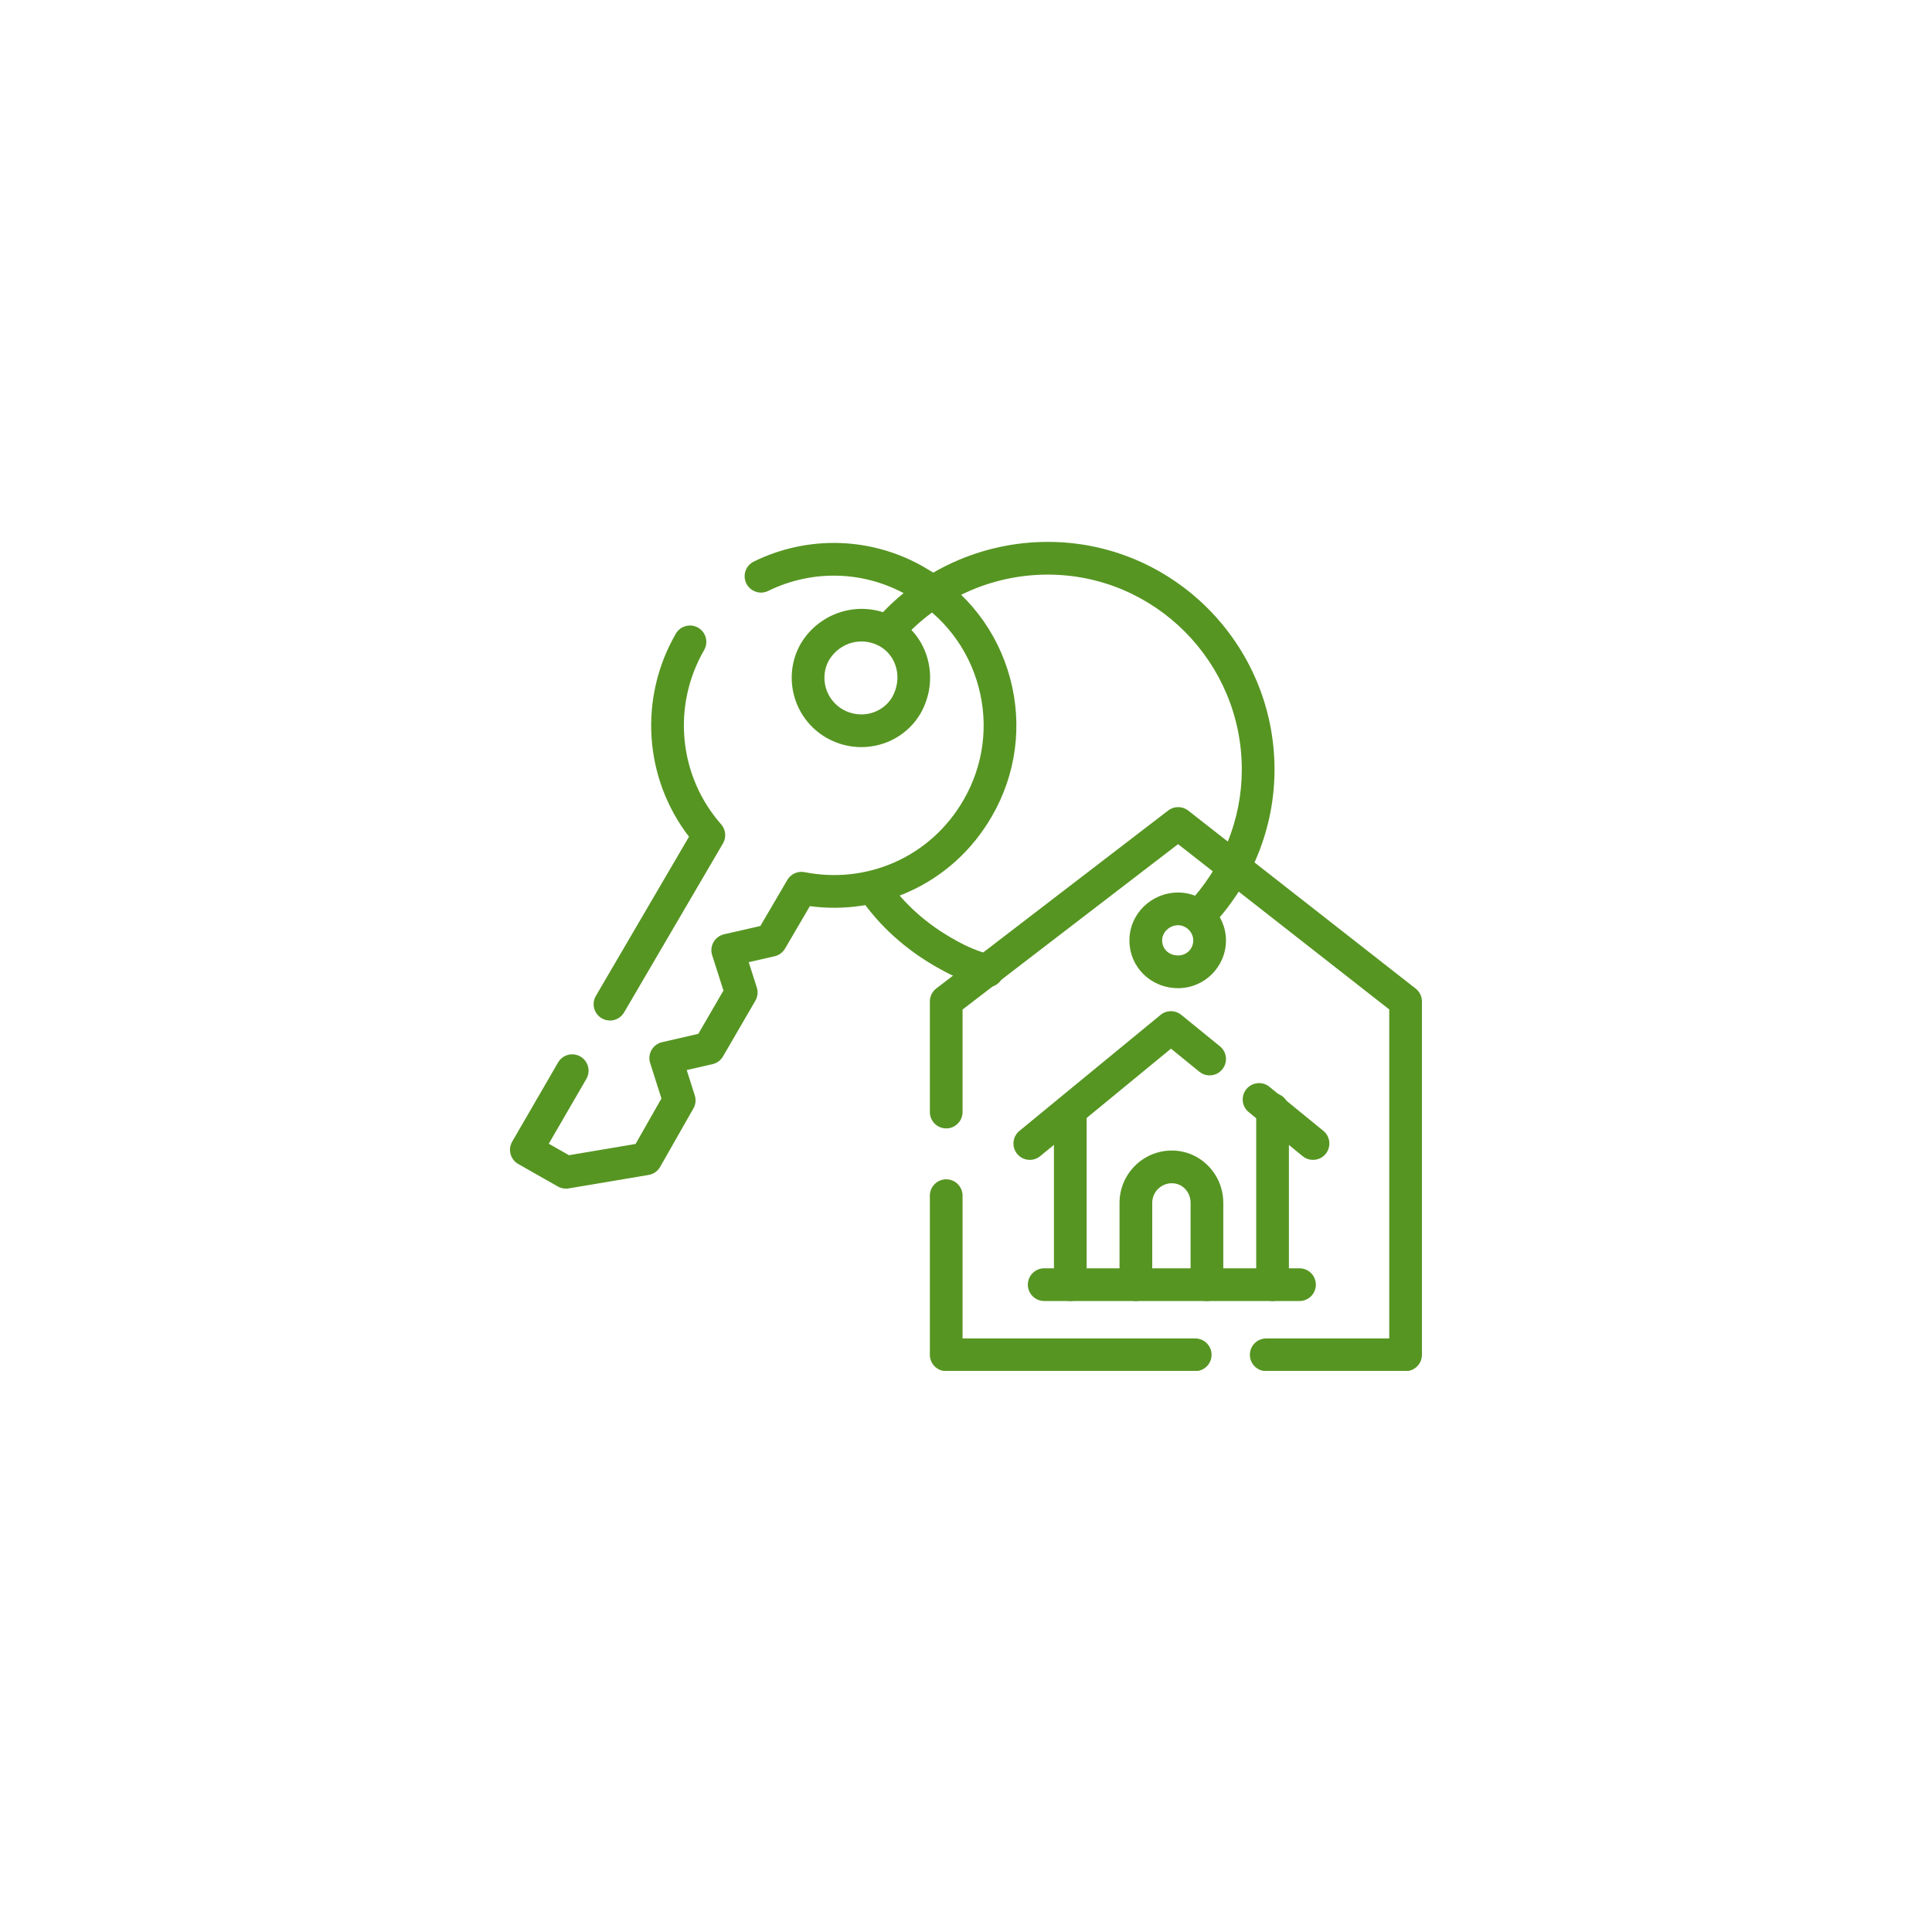
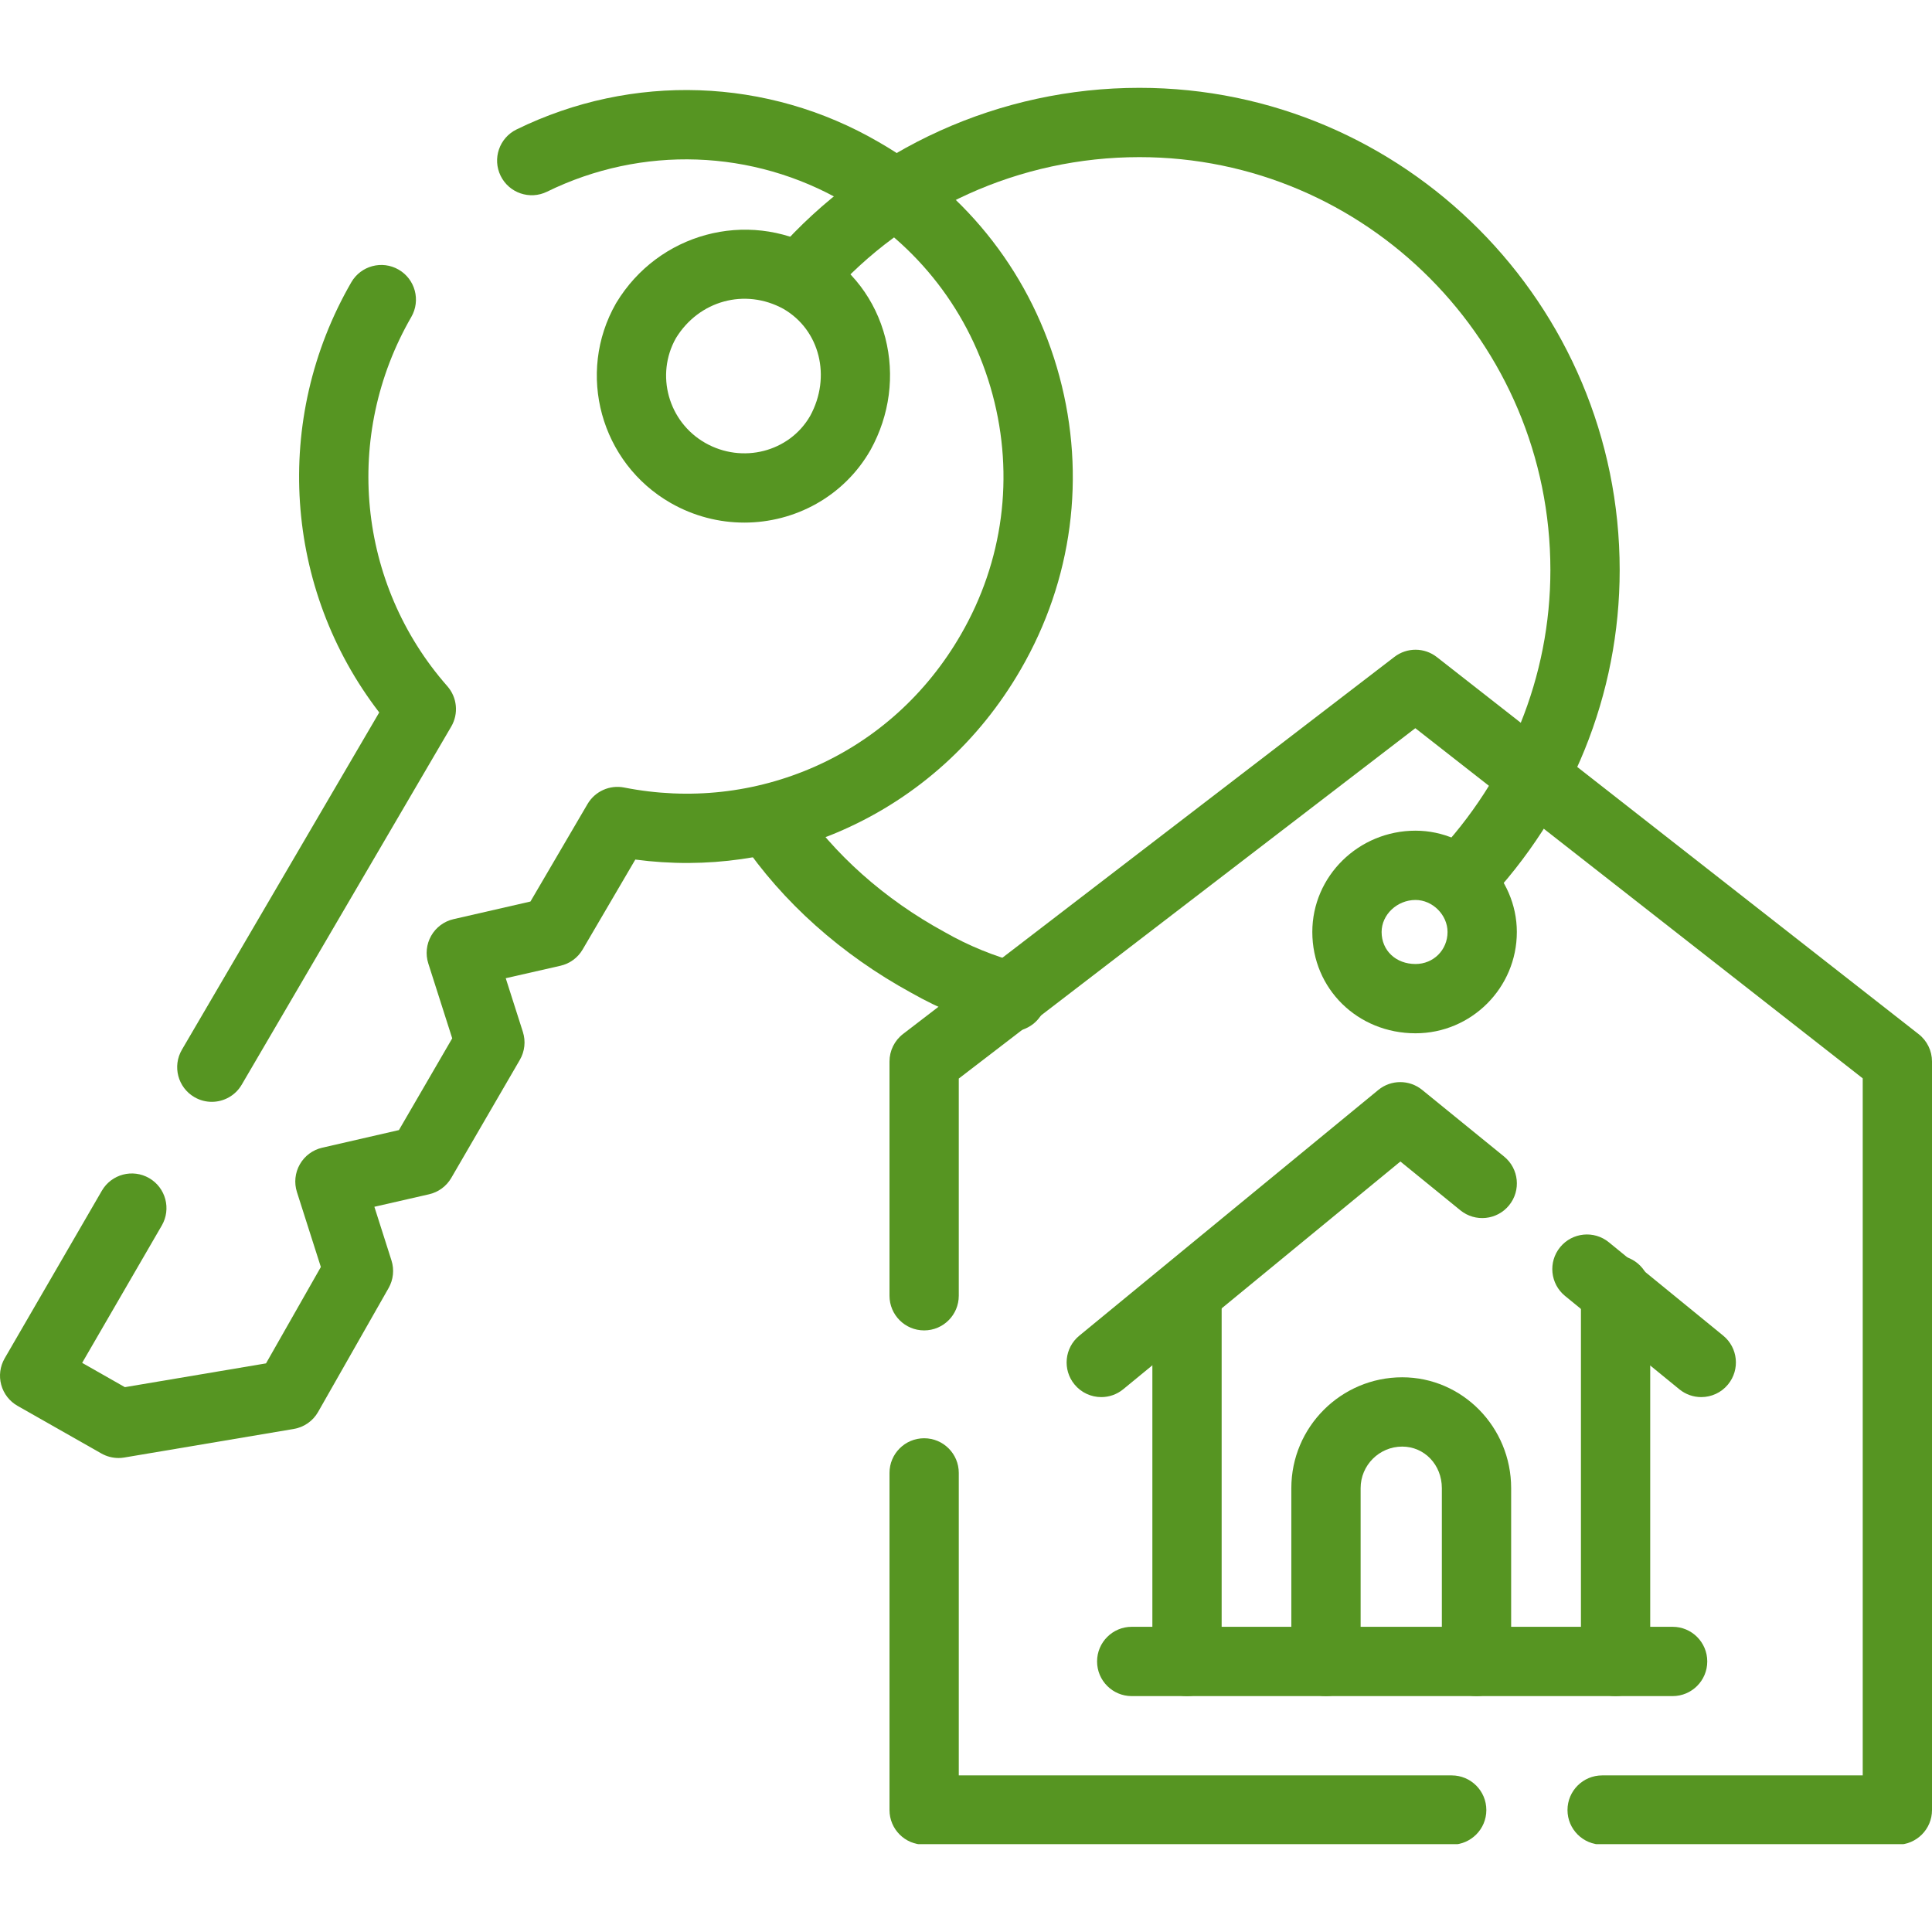
- <svg xmlns="http://www.w3.org/2000/svg" width="1080" zoomAndPan="magnify" viewBox="0 0 810 817.92" height="1080" preserveAspectRatio="xMidYMid meet" version="1.0">
+ <svg xmlns="http://www.w3.org/2000/svg" width="390" height="390" preserveAspectRatio="xMidYMid" version="1.0" viewBox="0 0 292.5 295.36" zoomAndPan="magnify">
  <defs>
-     <clipPath id="276291d1ec">
-       <path d="M 211.562 229.414 L 427 229.414 L 427 504 L 211.562 504 Z M 211.562 229.414 " clip-rule="nonzero" />
+     <clipPath id="c">
+       <path d="m211.56 229.41h215.44v274.59h-215.44z" />
    </clipPath>
-     <clipPath id="834d213268">
-       <path d="M 389 341 L 598.523 341 L 598.523 580.383 L 389 580.383 Z M 389 341 " clip-rule="nonzero" />
+     <clipPath id="a">
+       <path d="m389 341h209.52v239.38h-209.52z" />
    </clipPath>
-     <clipPath id="60a54dd2c2">
-       <path d="M 358 229.414 L 536 229.414 L 536 418 L 358 418 Z M 358 229.414 " clip-rule="nonzero" />
+     <clipPath id="b">
+       <path d="m358 229.41h178v188.59h-178z" />
    </clipPath>
  </defs>
-   <g clip-path="url(#276291d1ec)">
-     <path fill="#569522" d="M 235.629 503.215 C 234.438 503.215 233.258 502.906 232.211 502.312 L 215.453 492.793 C 213.848 491.883 212.676 490.367 212.191 488.586 C 211.707 486.801 211.957 484.902 212.883 483.301 L 232.301 449.809 C 234.219 446.5 238.457 445.375 241.762 447.289 C 245.07 449.207 246.199 453.445 244.281 456.754 L 228.367 484.203 L 236.906 489.059 L 265.109 484.305 L 276.066 465.047 L 271.285 450.066 C 270.695 448.223 270.906 446.215 271.863 444.535 C 272.816 442.852 274.438 441.648 276.32 441.211 L 291.668 437.684 L 302.316 419.352 L 297.535 404.387 C 296.945 402.543 297.156 400.539 298.113 398.855 C 299.07 397.172 300.688 395.969 302.574 395.535 L 317.949 392.012 L 329.359 372.523 C 330.852 369.984 333.785 368.664 336.672 369.23 C 349.668 371.793 362.863 370.34 374.832 365.031 C 387.062 359.605 397.129 350.496 403.949 338.688 C 412.426 324.051 414.676 307.008 410.289 290.688 C 405.895 274.34 395.355 260.688 380.617 252.238 C 362.395 241.637 340.219 240.871 321.258 250.168 C 317.824 251.848 313.676 250.43 311.992 246.996 C 310.309 243.562 311.73 239.418 315.16 237.734 C 338.289 226.398 365.348 227.336 387.539 240.246 C 405.461 250.52 418.301 267.164 423.66 287.094 C 429.012 306.996 426.266 327.781 415.934 345.617 C 407.645 359.973 395.371 371.066 380.445 377.688 C 367.367 383.488 353.102 385.512 338.906 383.625 L 328.379 401.598 C 327.414 403.25 325.805 404.426 323.938 404.848 L 313.012 407.336 L 316.438 418.066 C 317.035 419.93 316.812 421.957 315.832 423.648 L 302.129 447.242 C 301.164 448.902 299.551 450.09 297.68 450.516 L 286.762 453.012 L 290.18 463.742 C 290.766 465.582 290.555 467.586 289.598 469.262 L 275.516 494.008 C 274.488 495.816 272.699 497.066 270.648 497.41 L 236.781 503.117 C 236.398 503.184 236.012 503.215 235.629 503.215 Z M 254.27 432.043 C 253.082 432.043 251.879 431.738 250.781 431.094 C 247.48 429.164 246.371 424.926 248.301 421.625 L 287.73 354.23 C 268.723 329.555 266.348 295.637 282.148 268.273 C 284.062 264.965 288.297 263.828 291.605 265.742 C 294.918 267.652 296.051 271.887 294.141 275.199 C 280.461 298.887 283.352 328.543 301.34 348.988 C 303.312 351.23 303.625 354.48 302.117 357.059 L 260.25 428.617 C 258.965 430.816 256.648 432.043 254.27 432.043 Z M 360.672 316.297 C 355.688 316.297 350.629 315.035 345.984 312.383 C 331.969 304.363 327.059 286.469 335.039 272.492 C 335.07 272.438 335.102 272.387 335.133 272.336 C 343.527 258.488 361.137 253.723 375.223 261.48 C 375.254 261.5 375.285 261.516 375.316 261.535 C 382.094 265.41 386.902 271.75 388.863 279.387 C 390.785 286.883 389.746 294.812 385.941 301.719 C 385.922 301.754 385.902 301.785 385.887 301.816 C 380.57 311.102 370.785 316.297 360.672 316.297 Z M 347.02 279.438 C 342.883 286.777 345.492 296.148 352.855 300.363 C 360.281 304.602 369.684 302.191 373.84 294.988 C 378.121 287.164 375.777 277.781 368.492 273.582 C 360.84 269.398 351.633 271.91 347.02 279.438 Z M 347.02 279.438 " fill-opacity="1" fill-rule="nonzero" />
-   </g>
-   <path fill="#569522" d="M 551.906 491.035 C 550.363 491.035 548.816 490.523 547.531 489.477 L 524.688 470.82 C 521.727 468.402 521.285 464.043 523.703 461.082 C 526.121 458.121 530.484 457.68 533.445 460.098 L 556.289 478.75 C 559.25 481.168 559.688 485.531 557.27 488.492 C 555.902 490.168 553.91 491.035 551.906 491.035 Z M 432.016 491.035 C 430.016 491.035 428.031 490.172 426.664 488.508 C 424.234 485.555 424.66 481.191 427.617 478.766 L 487.367 429.664 C 489.91 427.574 493.578 427.566 496.133 429.645 L 512.508 442.965 C 515.473 445.379 515.922 449.738 513.508 452.707 C 511.098 455.672 506.738 456.121 503.77 453.707 L 491.785 443.957 L 436.406 489.461 C 435.117 490.52 433.562 491.035 432.016 491.035 Z M 432.016 491.035 " fill-opacity="1" fill-rule="nonzero" />
-   <path fill="#569522" d="M 449.148 550.789 C 445.324 550.789 442.227 547.688 442.227 543.863 L 442.227 470.41 C 442.227 466.586 445.324 463.488 449.148 463.488 C 452.973 463.488 456.07 466.586 456.07 470.41 L 456.07 543.863 C 456.07 547.688 452.973 550.789 449.148 550.789 Z M 449.148 550.789 " fill-opacity="1" fill-rule="nonzero" />
-   <path fill="#569522" d="M 534.785 550.789 C 530.961 550.789 527.863 547.688 527.863 543.863 L 527.863 469.648 C 527.863 465.828 530.961 462.727 534.785 462.727 C 538.609 462.727 541.707 465.828 541.707 469.648 L 541.707 543.863 C 541.707 547.688 538.609 550.789 534.785 550.789 Z M 534.785 550.789 " fill-opacity="1" fill-rule="nonzero" />
-   <path fill="#569522" d="M 507 550.789 C 503.176 550.789 500.074 547.688 500.074 543.863 L 500.074 509.23 C 500.074 504.574 496.598 500.93 492.156 500.93 C 487.57 500.93 483.844 504.652 483.844 509.23 L 483.844 543.863 C 483.844 547.688 480.742 550.789 476.918 550.789 C 473.098 550.789 469.996 547.688 469.996 543.863 L 469.996 509.23 C 469.996 497.016 479.938 487.082 492.156 487.082 C 504.156 487.082 513.922 497.016 513.922 509.23 L 513.922 543.863 C 513.922 547.688 510.82 550.789 507 550.789 Z M 507 550.789 " fill-opacity="1" fill-rule="nonzero" />
-   <path fill="#569522" d="M 546.191 550.789 L 438.105 550.789 C 434.285 550.789 431.184 547.688 431.184 543.863 C 431.184 540.043 434.285 536.941 438.105 536.941 L 546.191 536.941 C 550.016 536.941 553.113 540.043 553.113 543.863 C 553.113 547.688 550.016 550.789 546.191 550.789 Z M 546.191 550.789 " fill-opacity="1" fill-rule="nonzero" />
-   <g clip-path="url(#834d213268)">
-     <path fill="#569522" d="M 591.102 580.48 L 532.109 580.48 C 528.285 580.48 525.184 577.383 525.184 573.559 C 525.184 569.734 528.285 566.637 532.109 566.637 L 584.18 566.637 L 584.18 427.348 L 494.773 357.375 L 403.543 427.387 L 403.543 470.789 C 403.543 474.613 400.445 477.715 396.621 477.715 C 392.797 477.715 389.699 474.613 389.699 470.789 L 389.699 423.973 C 389.699 421.82 390.699 419.793 392.406 418.48 L 490.602 343.125 C 493.105 341.203 496.598 341.219 499.082 343.168 L 595.367 418.52 C 597.043 419.832 598.023 421.844 598.023 423.973 L 598.023 573.559 C 598.023 577.383 594.926 580.48 591.102 580.48 Z M 502.043 580.48 L 396.621 580.48 C 392.797 580.48 389.699 577.383 389.699 573.559 L 389.699 506.188 C 389.699 502.363 392.797 499.266 396.621 499.266 C 400.445 499.266 403.543 502.363 403.543 506.188 L 403.543 566.637 L 502.043 566.637 C 505.867 566.637 508.965 569.734 508.965 573.559 C 508.965 577.383 505.867 580.48 502.043 580.48 Z M 494.816 418.34 C 483.254 418.34 474.191 409.449 474.191 398.098 C 474.191 386.934 483.445 377.852 494.816 377.852 C 505.789 377.852 515.062 387.125 515.062 398.098 C 515.062 409.262 505.98 418.34 494.816 418.34 Z M 494.816 391.699 C 491.145 391.699 488.039 394.629 488.039 398.098 C 488.039 401.805 490.891 404.496 494.816 404.496 C 498.406 404.496 501.215 401.688 501.215 398.098 C 501.215 394.688 498.227 391.699 494.816 391.699 Z M 494.816 391.699 " fill-opacity="1" fill-rule="nonzero" />
-   </g>
-   <g clip-path="url(#60a54dd2c2)">
-     <path fill="#569522" d="M 414.129 417.965 C 413.535 417.965 412.934 417.887 412.332 417.727 C 405.844 415.988 399.68 413.465 394.008 410.234 C 380.09 402.629 368.352 392.145 360.062 379.906 C 357.918 376.738 358.746 372.434 361.914 370.293 C 365.078 368.148 369.383 368.977 371.527 372.141 C 378.594 382.578 388.68 391.555 400.695 398.109 C 400.734 398.133 400.777 398.152 400.816 398.176 C 405.473 400.836 410.555 402.914 415.918 404.352 C 419.609 405.344 421.801 409.137 420.812 412.832 C 419.984 415.926 417.188 417.965 414.129 417.965 Z M 503.562 394.738 C 501.848 394.738 500.129 394.105 498.785 392.828 C 496.02 390.188 495.914 385.805 498.555 383.039 C 513.52 367.344 521.762 347.008 521.762 325.785 C 521.762 280.281 484.918 243.262 439.629 243.262 C 415.785 243.262 393.129 253.5 377.465 271.352 C 374.941 274.223 370.566 274.512 367.695 271.988 C 364.82 269.465 364.535 265.09 367.055 262.219 C 385.352 241.371 411.801 229.414 439.629 229.414 C 492.551 229.414 535.609 272.645 535.609 325.785 C 535.609 350.582 526.008 374.312 508.574 392.594 C 507.215 394.02 505.391 394.738 503.562 394.738 Z M 503.562 394.738 " fill-opacity="1" fill-rule="nonzero" />
+   <g transform="matrix(.76504 0 0 .76504 -163.58 -162.08)">
+     <g clip-path="url(#c)">
+       <path d="m235.63 503.21c-1.191 0-2.371-0.309-3.418-0.902l-16.758-9.52c-1.605-0.91-2.777-2.426-3.262-4.207-0.484-1.785-0.234-3.684 0.691-5.285l19.418-33.492c1.918-3.309 6.156-4.434 9.461-2.519 3.309 1.918 4.438 6.156 2.519 9.465l-15.914 27.449 8.539 4.856 28.203-4.754 10.957-19.258-4.781-14.98c-0.59-1.844-0.379-3.852 0.578-5.531 0.953-1.684 2.574-2.887 4.457-3.324l15.348-3.527 10.648-18.332-4.781-14.965c-0.59-1.844-0.379-3.848 0.578-5.531 0.957-1.684 2.574-2.887 4.461-3.32l15.375-3.523 11.41-19.488c1.492-2.539 4.426-3.859 7.312-3.293 12.996 2.562 26.191 1.109 38.16-4.199 12.23-5.426 22.297-14.535 29.117-26.344 8.477-14.637 10.727-31.68 6.34-48-4.394-16.348-14.934-30-29.672-38.449-18.223-10.602-40.398-11.367-59.359-2.07-3.434 1.68-7.582 0.262-9.266-3.172-1.684-3.434-0.262-7.578 3.168-9.262 23.129-11.336 50.188-10.398 72.379 2.512 17.922 10.273 30.762 26.918 36.121 46.848 5.352 19.902 2.606 40.688-7.727 58.523-8.289 14.355-20.562 25.449-35.488 32.07-13.078 5.801-27.344 7.824-41.539 5.938l-10.527 17.973c-0.965 1.652-2.574 2.828-4.441 3.25l-10.926 2.488 3.426 10.73c0.598 1.863 0.375 3.891-0.605 5.582l-13.703 23.594c-0.965 1.66-2.578 2.848-4.449 3.273l-10.918 2.496 3.418 10.73c0.586 1.84 0.375 3.844-0.582 5.519l-14.082 24.746c-1.027 1.809-2.816 3.059-4.867 3.402l-33.867 5.707c-0.383 0.066-0.77 0.098-1.152 0.098zm18.641-71.172c-1.188 0-2.391-0.305-3.488-0.949-3.301-1.93-4.41-6.168-2.481-9.469l39.43-67.395c-19.008-24.676-21.383-58.594-5.582-85.957 1.914-3.309 6.148-4.445 9.457-2.531 3.312 1.91 4.445 6.144 2.535 9.457-13.68 23.688-10.789 53.344 7.199 73.789 1.973 2.242 2.285 5.492 0.777 8.07l-41.867 71.559c-1.285 2.199-3.602 3.426-5.981 3.426zm106.4-115.75c-4.984 0-10.043-1.262-14.688-3.914-14.016-8.02-18.926-25.914-10.945-39.891 0.031-0.055 0.062-0.105 0.094-0.156 8.395-13.848 26.004-18.613 40.09-10.855 0.031 0.019 0.062 0.035 0.094 0.055 6.777 3.875 11.586 10.215 13.547 17.852 1.922 7.496 0.883 15.426-2.922 22.332-0.019 0.035-0.039 0.066-0.055 0.098-5.316 9.285-15.102 14.48-25.215 14.48zm-13.652-36.859c-4.137 7.34-1.527 16.711 5.836 20.926 7.426 4.238 16.828 1.828 20.984-5.375 4.281-7.824 1.938-17.207-5.348-21.406-7.652-4.184-16.859-1.672-21.473 5.856z" fill="#569522" />
+     </g>
+     <g fill="#569522">
+       <path d="m551.91 491.04c-1.543 0-3.09-0.512-4.375-1.559l-22.844-18.656c-2.961-2.418-3.402-6.777-0.984-9.738 2.418-2.961 6.781-3.402 9.742-0.984l22.844 18.652c2.961 2.418 3.398 6.781 0.98 9.742-1.367 1.676-3.359 2.543-5.363 2.543zm-119.89 0c-2 0-3.984-0.863-5.352-2.527-2.43-2.953-2.004-7.316 0.953-9.742l59.75-49.102c2.543-2.09 6.211-2.098 8.766-0.019l16.375 13.32c2.965 2.414 3.414 6.773 1 9.742-2.41 2.965-6.769 3.414-9.738 1l-11.984-9.75-55.379 45.504c-1.289 1.059-2.844 1.574-4.391 1.574z" />
+       <path d="m449.15 550.79c-3.824 0-6.922-3.102-6.922-6.926v-73.453c0-3.824 3.098-6.922 6.922-6.922s6.922 3.098 6.922 6.922v73.453c0 3.824-3.098 6.926-6.922 6.926z" />
+       <path d="m534.79 550.79c-3.824 0-6.922-3.102-6.922-6.926v-74.215c0-3.82 3.098-6.922 6.922-6.922 3.824 0 6.922 3.102 6.922 6.922v74.215c0 3.824-3.098 6.926-6.922 6.926z" />
+       <path d="m507 550.79c-3.824 0-6.926-3.102-6.926-6.926v-34.633c0-4.656-3.477-8.301-7.918-8.301-4.586 0-8.312 3.723-8.312 8.301v34.633c0 3.824-3.102 6.926-6.926 6.926-3.82 0-6.922-3.102-6.922-6.926v-34.633c0-12.215 9.941-22.148 22.16-22.148 12 0 21.766 9.934 21.766 22.148v34.633c0 3.824-3.102 6.926-6.922 6.926z" />
+       <path d="m546.19 550.79h-108.09c-3.82 0-6.922-3.102-6.922-6.926 0-3.82 3.102-6.922 6.922-6.922h108.09c3.824 0 6.922 3.102 6.922 6.922 0 3.824-3.098 6.926-6.922 6.926z" />
+     </g>
+     <g clip-path="url(#a)">
+       <path d="m591.1 580.48h-58.992c-3.824 0-6.926-3.098-6.926-6.922s3.102-6.922 6.926-6.922h52.07v-139.29l-89.406-69.973-91.23 70.012v43.402c0 3.824-3.098 6.926-6.922 6.926s-6.922-3.102-6.922-6.926v-46.816c0-2.152 1-4.18 2.707-5.492l98.195-75.355c2.504-1.922 5.996-1.906 8.48 0.043l96.285 75.352c1.676 1.312 2.656 3.324 2.656 5.453v149.59c0 3.824-3.098 6.922-6.922 6.922zm-89.059 0h-105.42c-3.824 0-6.922-3.098-6.922-6.922v-67.371c0-3.824 3.098-6.922 6.922-6.922s6.922 3.098 6.922 6.922v60.449h98.5c3.824 0 6.922 3.098 6.922 6.922s-3.098 6.922-6.922 6.922zm-7.227-162.14c-11.562 0-20.625-8.891-20.625-20.242 0-11.164 9.254-20.246 20.625-20.246 10.973 0 20.246 9.273 20.246 20.246 0 11.164-9.082 20.242-20.246 20.242zm0-26.641c-3.672 0-6.777 2.93-6.777 6.398 0 3.707 2.852 6.398 6.777 6.398 3.59 0 6.398-2.809 6.398-6.398 0-3.41-2.988-6.398-6.398-6.398z" fill="#569522" />
+     </g>
+     <g clip-path="url(#b)">
+       <path d="m414.13 417.96c-0.594 0-1.195-0.078-1.797-0.238-6.488-1.738-12.652-4.262-18.324-7.492-13.918-7.606-25.656-18.09-33.945-30.328-2.144-3.168-1.316-7.473 1.852-9.613 3.164-2.144 7.469-1.316 9.613 1.848 7.066 10.438 17.152 19.414 29.168 25.969 0.039 0.023 0.082 0.043 0.121 0.066 4.656 2.66 9.738 4.738 15.102 6.176 3.691 0.992 5.883 4.785 4.894 8.48-0.828 3.094-3.625 5.133-6.684 5.133zm89.434-23.227c-1.715 0-3.434-0.633-4.777-1.91-2.766-2.641-2.871-7.023-0.23-9.789 14.965-15.695 23.207-36.031 23.207-57.254 0-45.504-36.844-82.523-82.133-82.523-23.844 0-46.5 10.238-62.164 28.09-2.523 2.871-6.898 3.16-9.77 0.637-2.875-2.523-3.16-6.898-0.641-9.77 18.297-20.848 44.746-32.805 72.574-32.805 52.922 0 95.98 43.23 95.98 96.371 0 24.797-9.602 48.527-27.035 66.809-1.359 1.426-3.184 2.144-5.012 2.144z" fill="#569522" />
+     </g>
  </g>
</svg>
